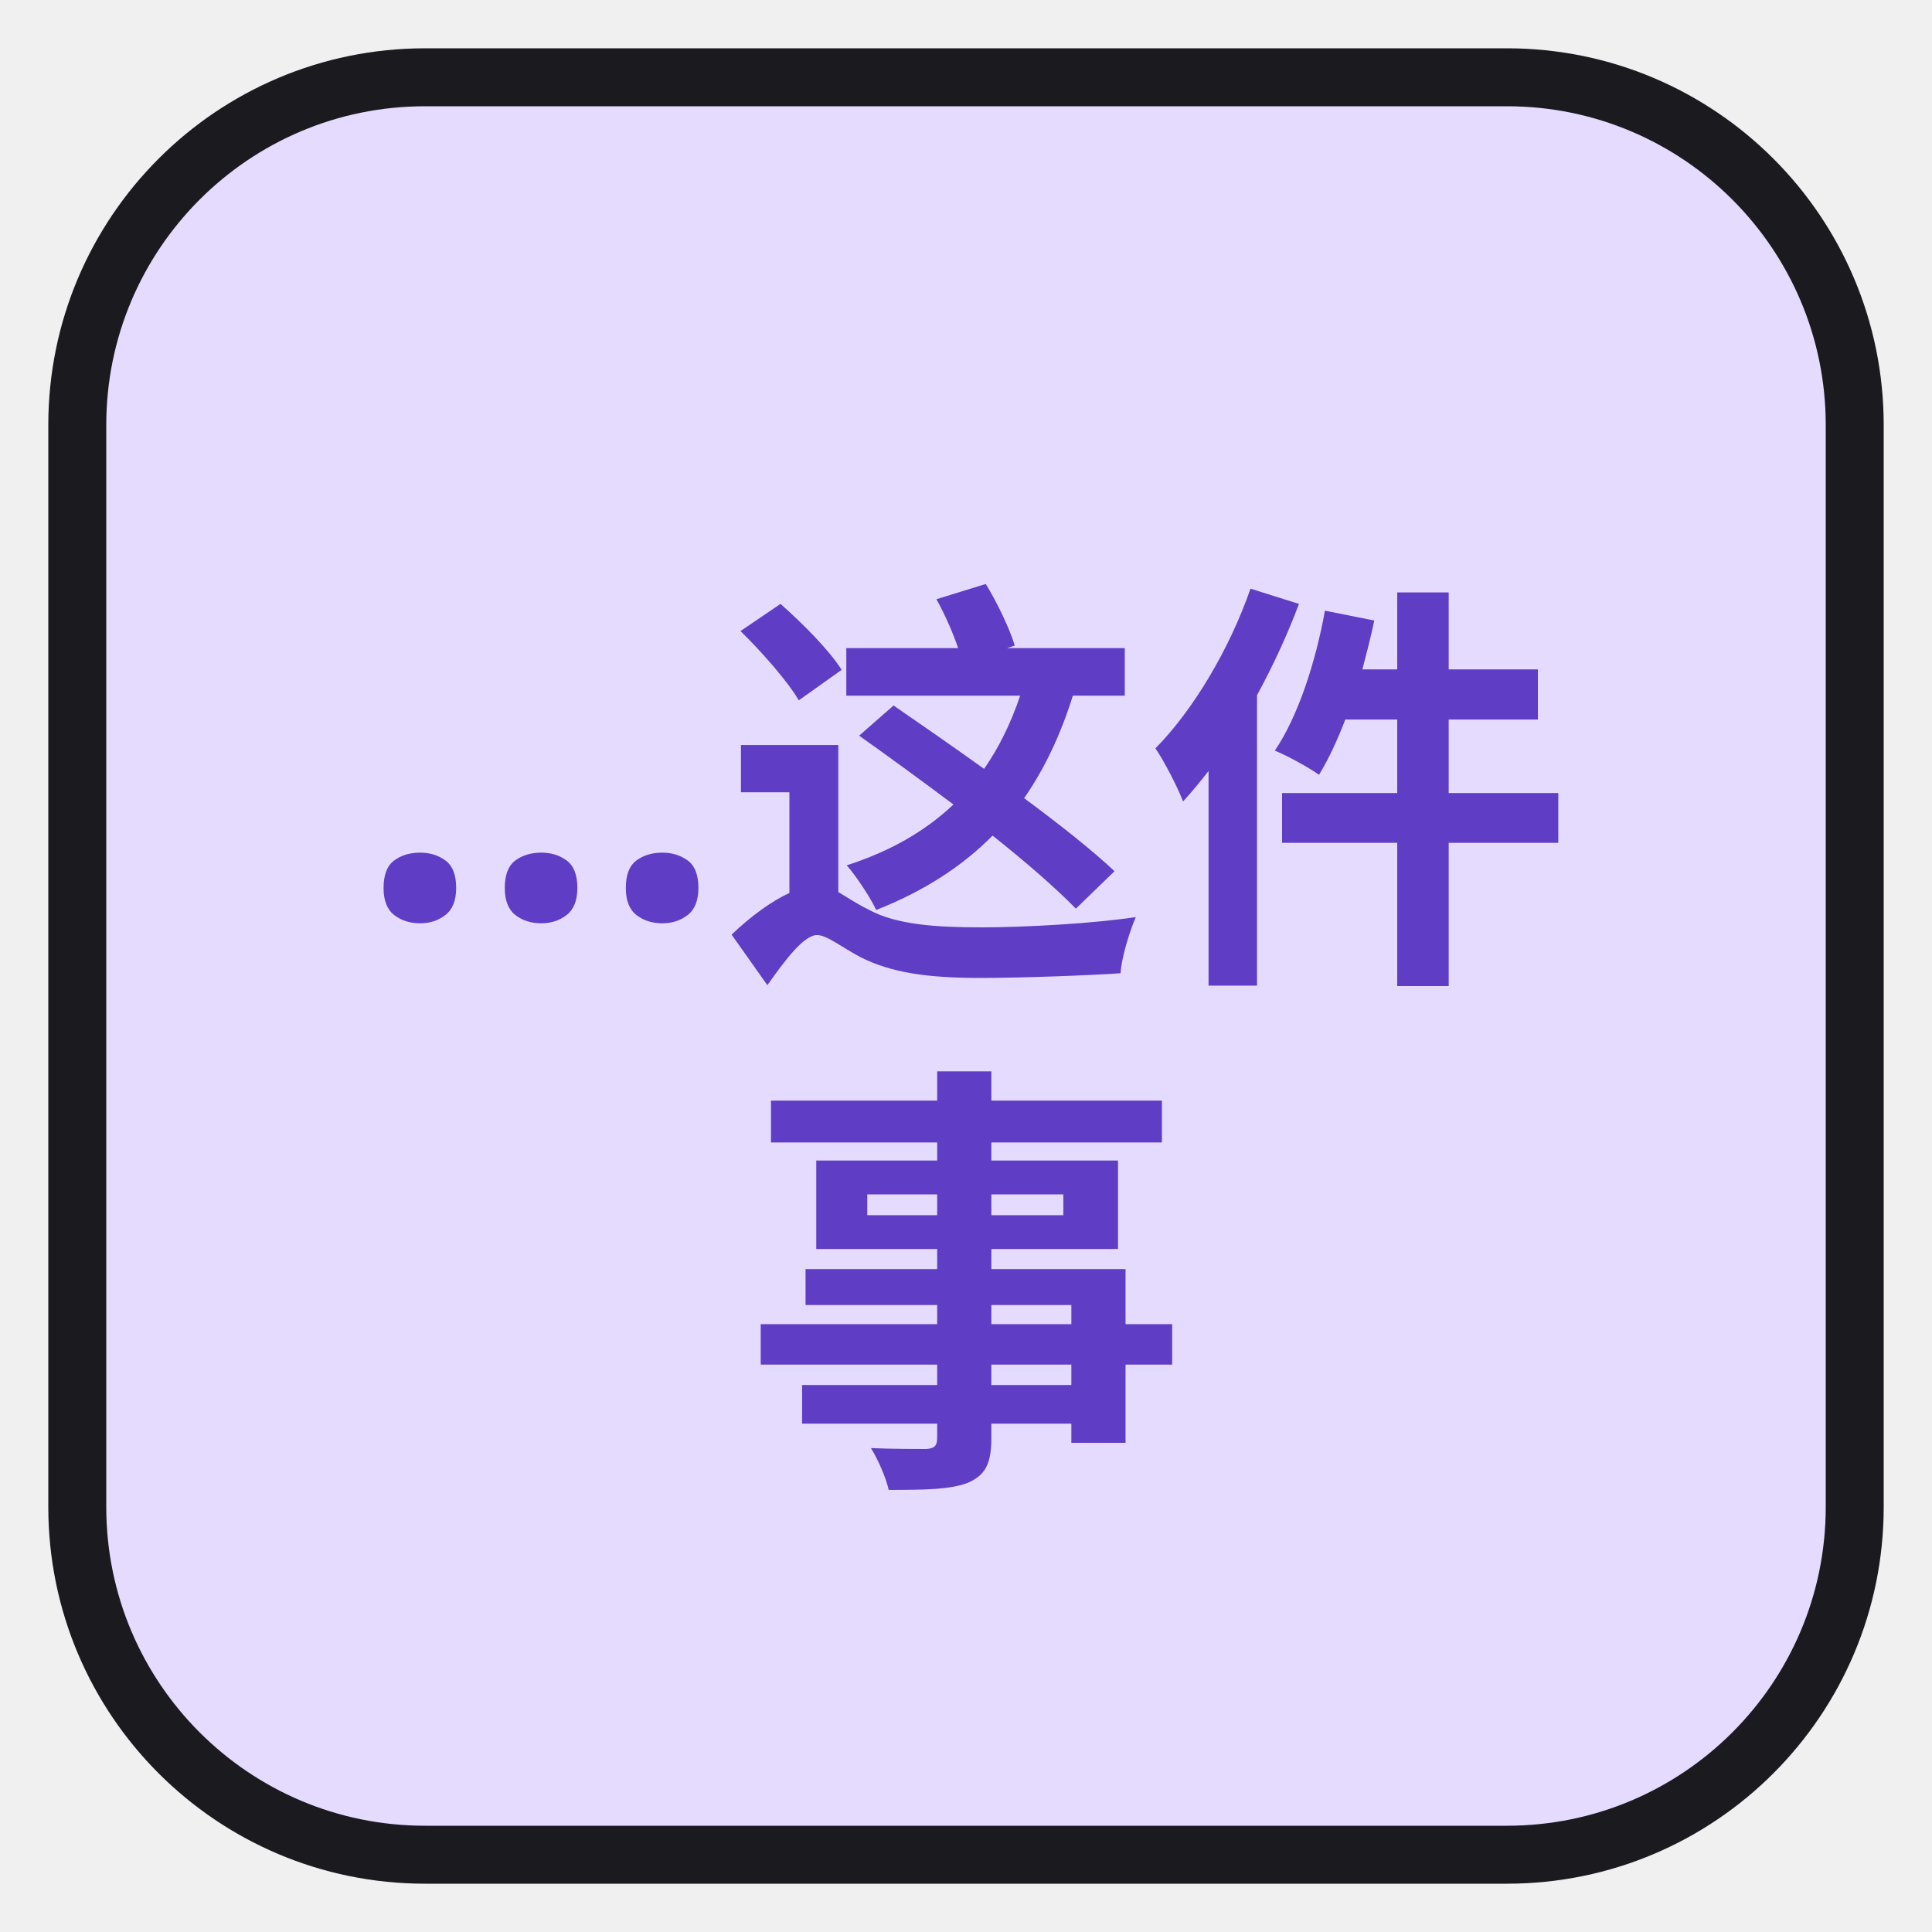
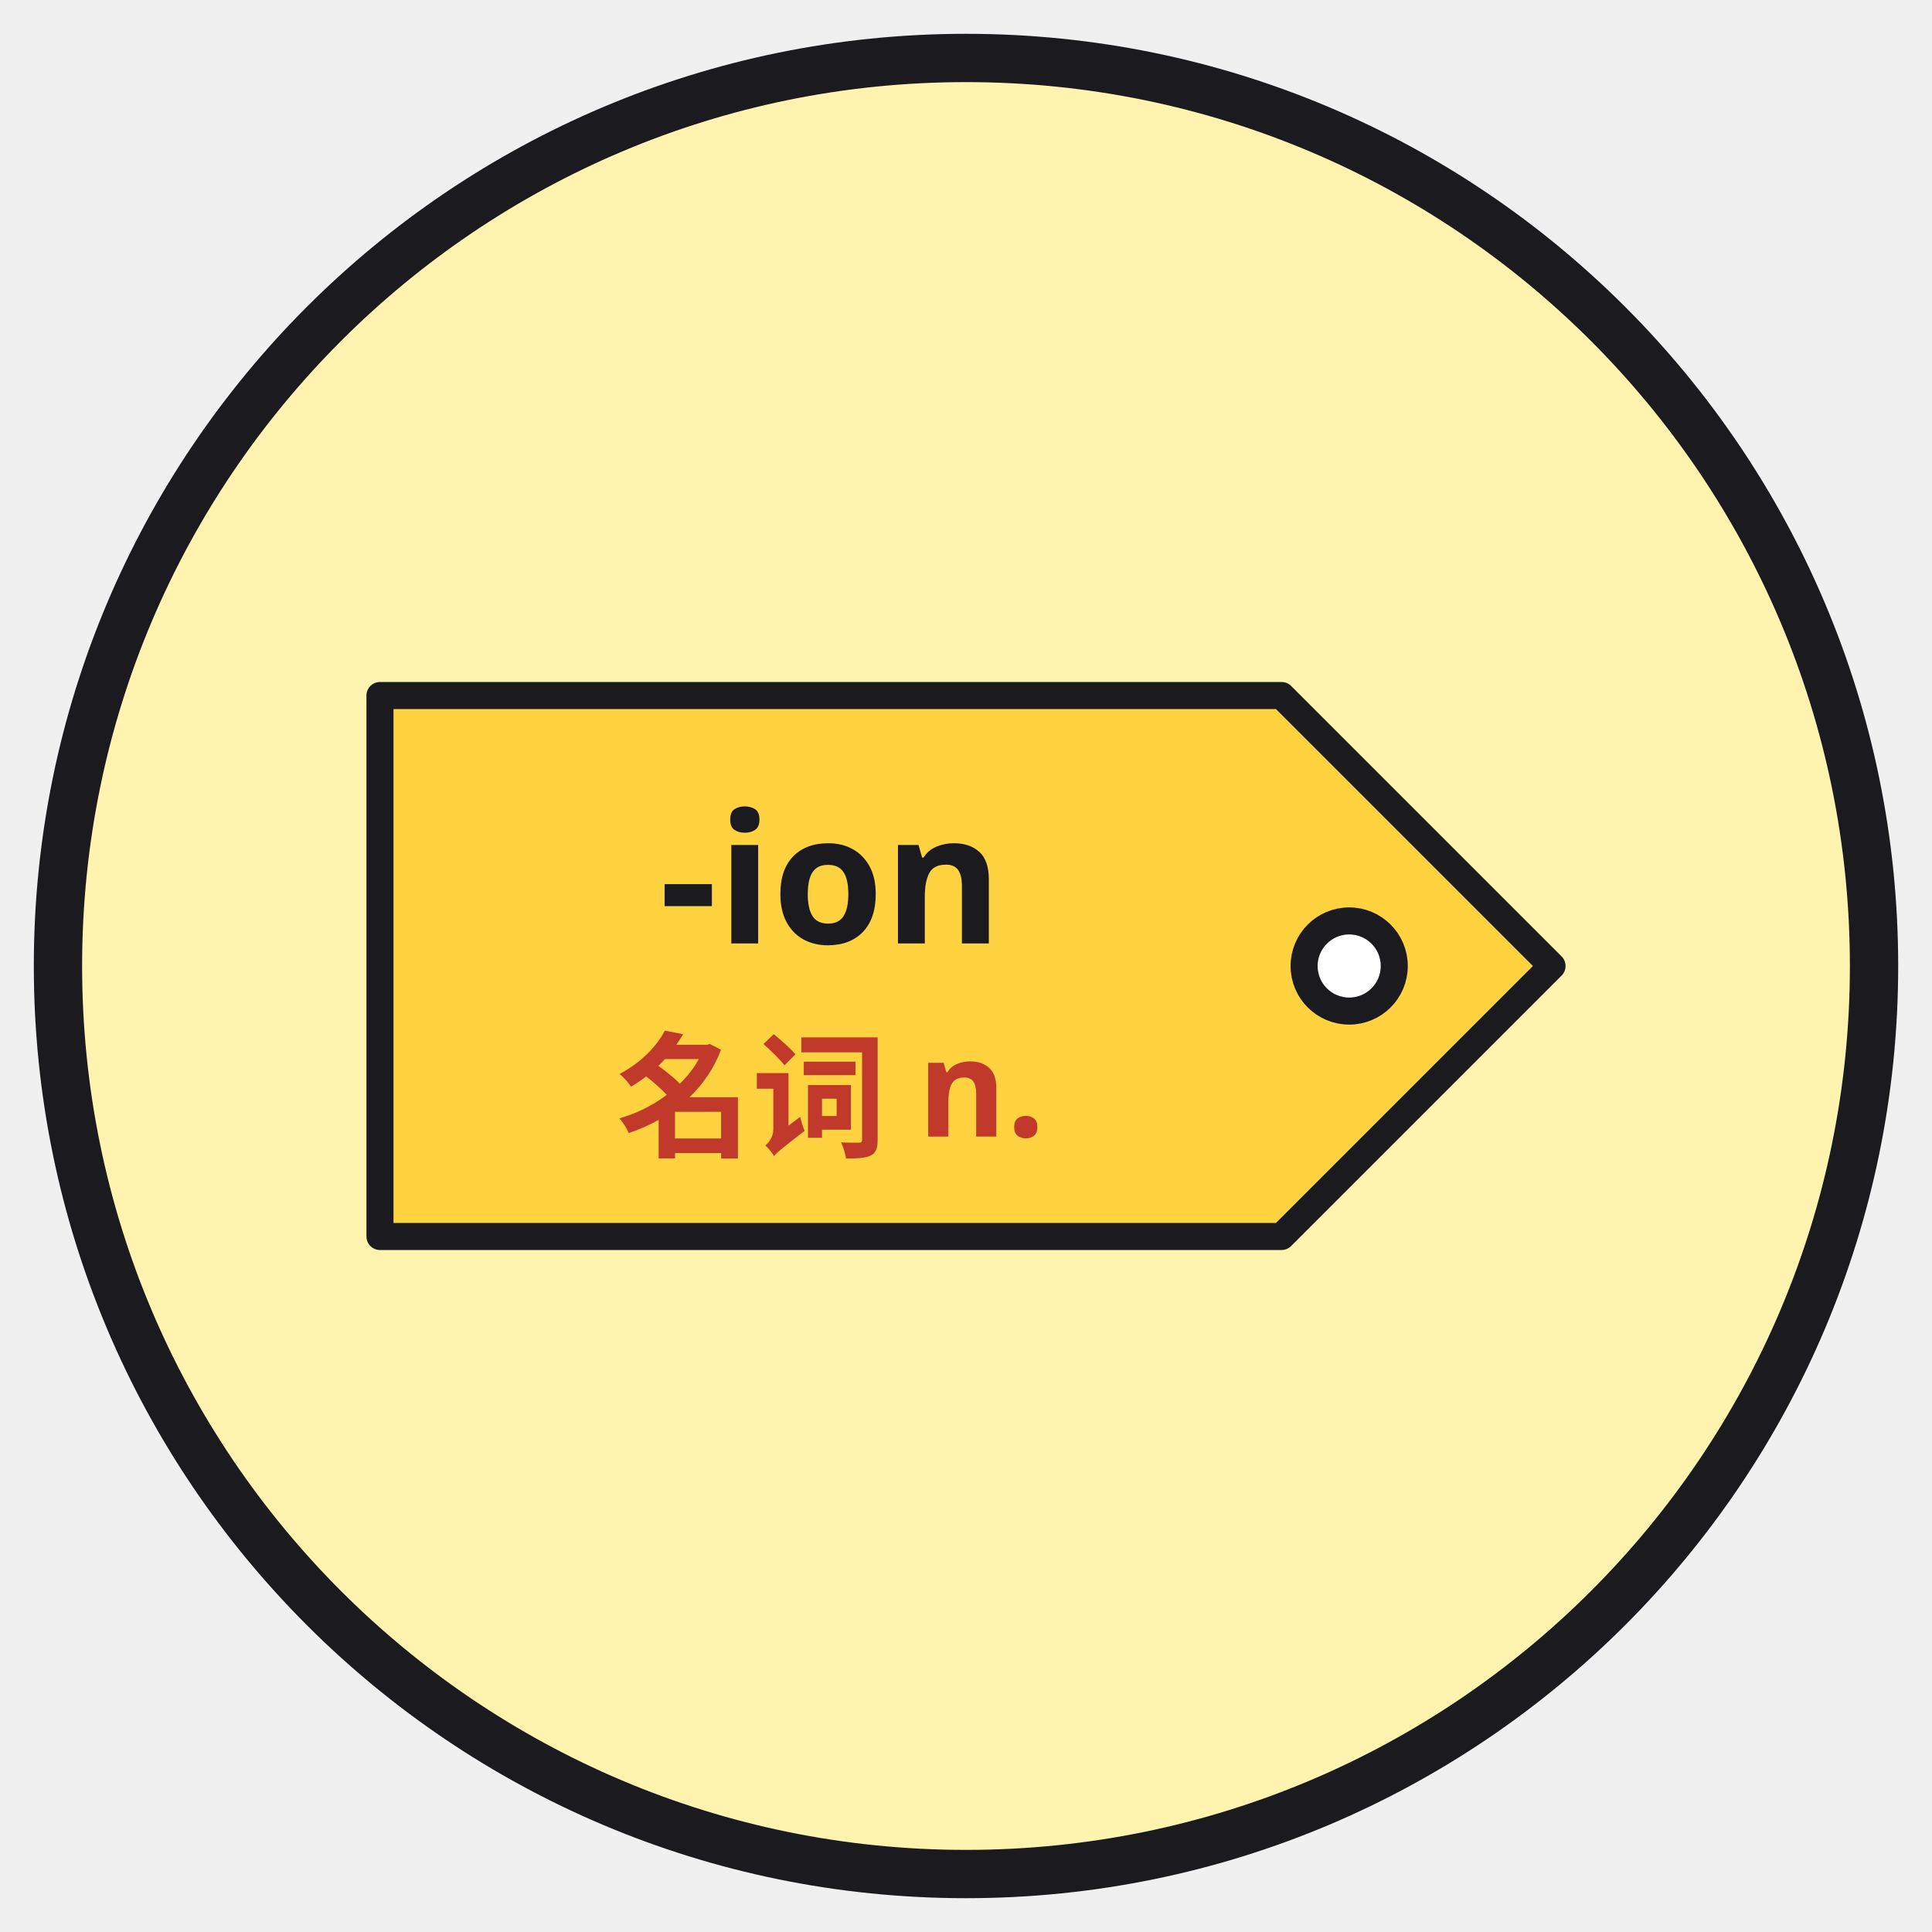
<svg xmlns="http://www.w3.org/2000/svg" viewBox="0 0 200 200">
-   <rect x="8" y="8" width="184" height="184" rx="36" fill="#E5DBFF" stroke="#1B1A1F" stroke-width="6" stroke-linejoin="round" stroke-linecap="round" />
-   <text x="100" y="95" font-size="44" font-family="sans-serif" font-weight="bold" text-anchor="middle" fill="#5F3DC4">…这件</text>
-   <text x="100" y="150" font-size="46" font-family="sans-serif" font-weight="bold" text-anchor="middle" fill="#5F3DC4">事</text>
+   <circle cx="100" cy="100" r="94" fill="#FFF3B0" stroke="#1B1A1F" stroke-width="5" />
+   <svg x="30" y="26" width="140" height="148" viewBox="0 0 300 200">
+     <g stroke="#1B1A1F" stroke-width="6" stroke-linejoin="round">
+       <path d="M20 40 H220 L280 100 L220 160 H20Z" fill="#FFD23F" />
+       <circle cx="235" cy="100" r="10" fill="#FFFFFF" />
+       <text x="120" y="95" font-size="40" fill="#1B1A1F" stroke="none" text-anchor="middle" font-family="sans-serif" font-weight="bold">-ion</text>
+       <text x="120" y="140" font-size="30" fill="#C0392B" stroke="none" text-anchor="middle" font-family="sans-serif" font-weight="bold">名词 n.</text>
+     </g>
+   </svg>
</svg>
